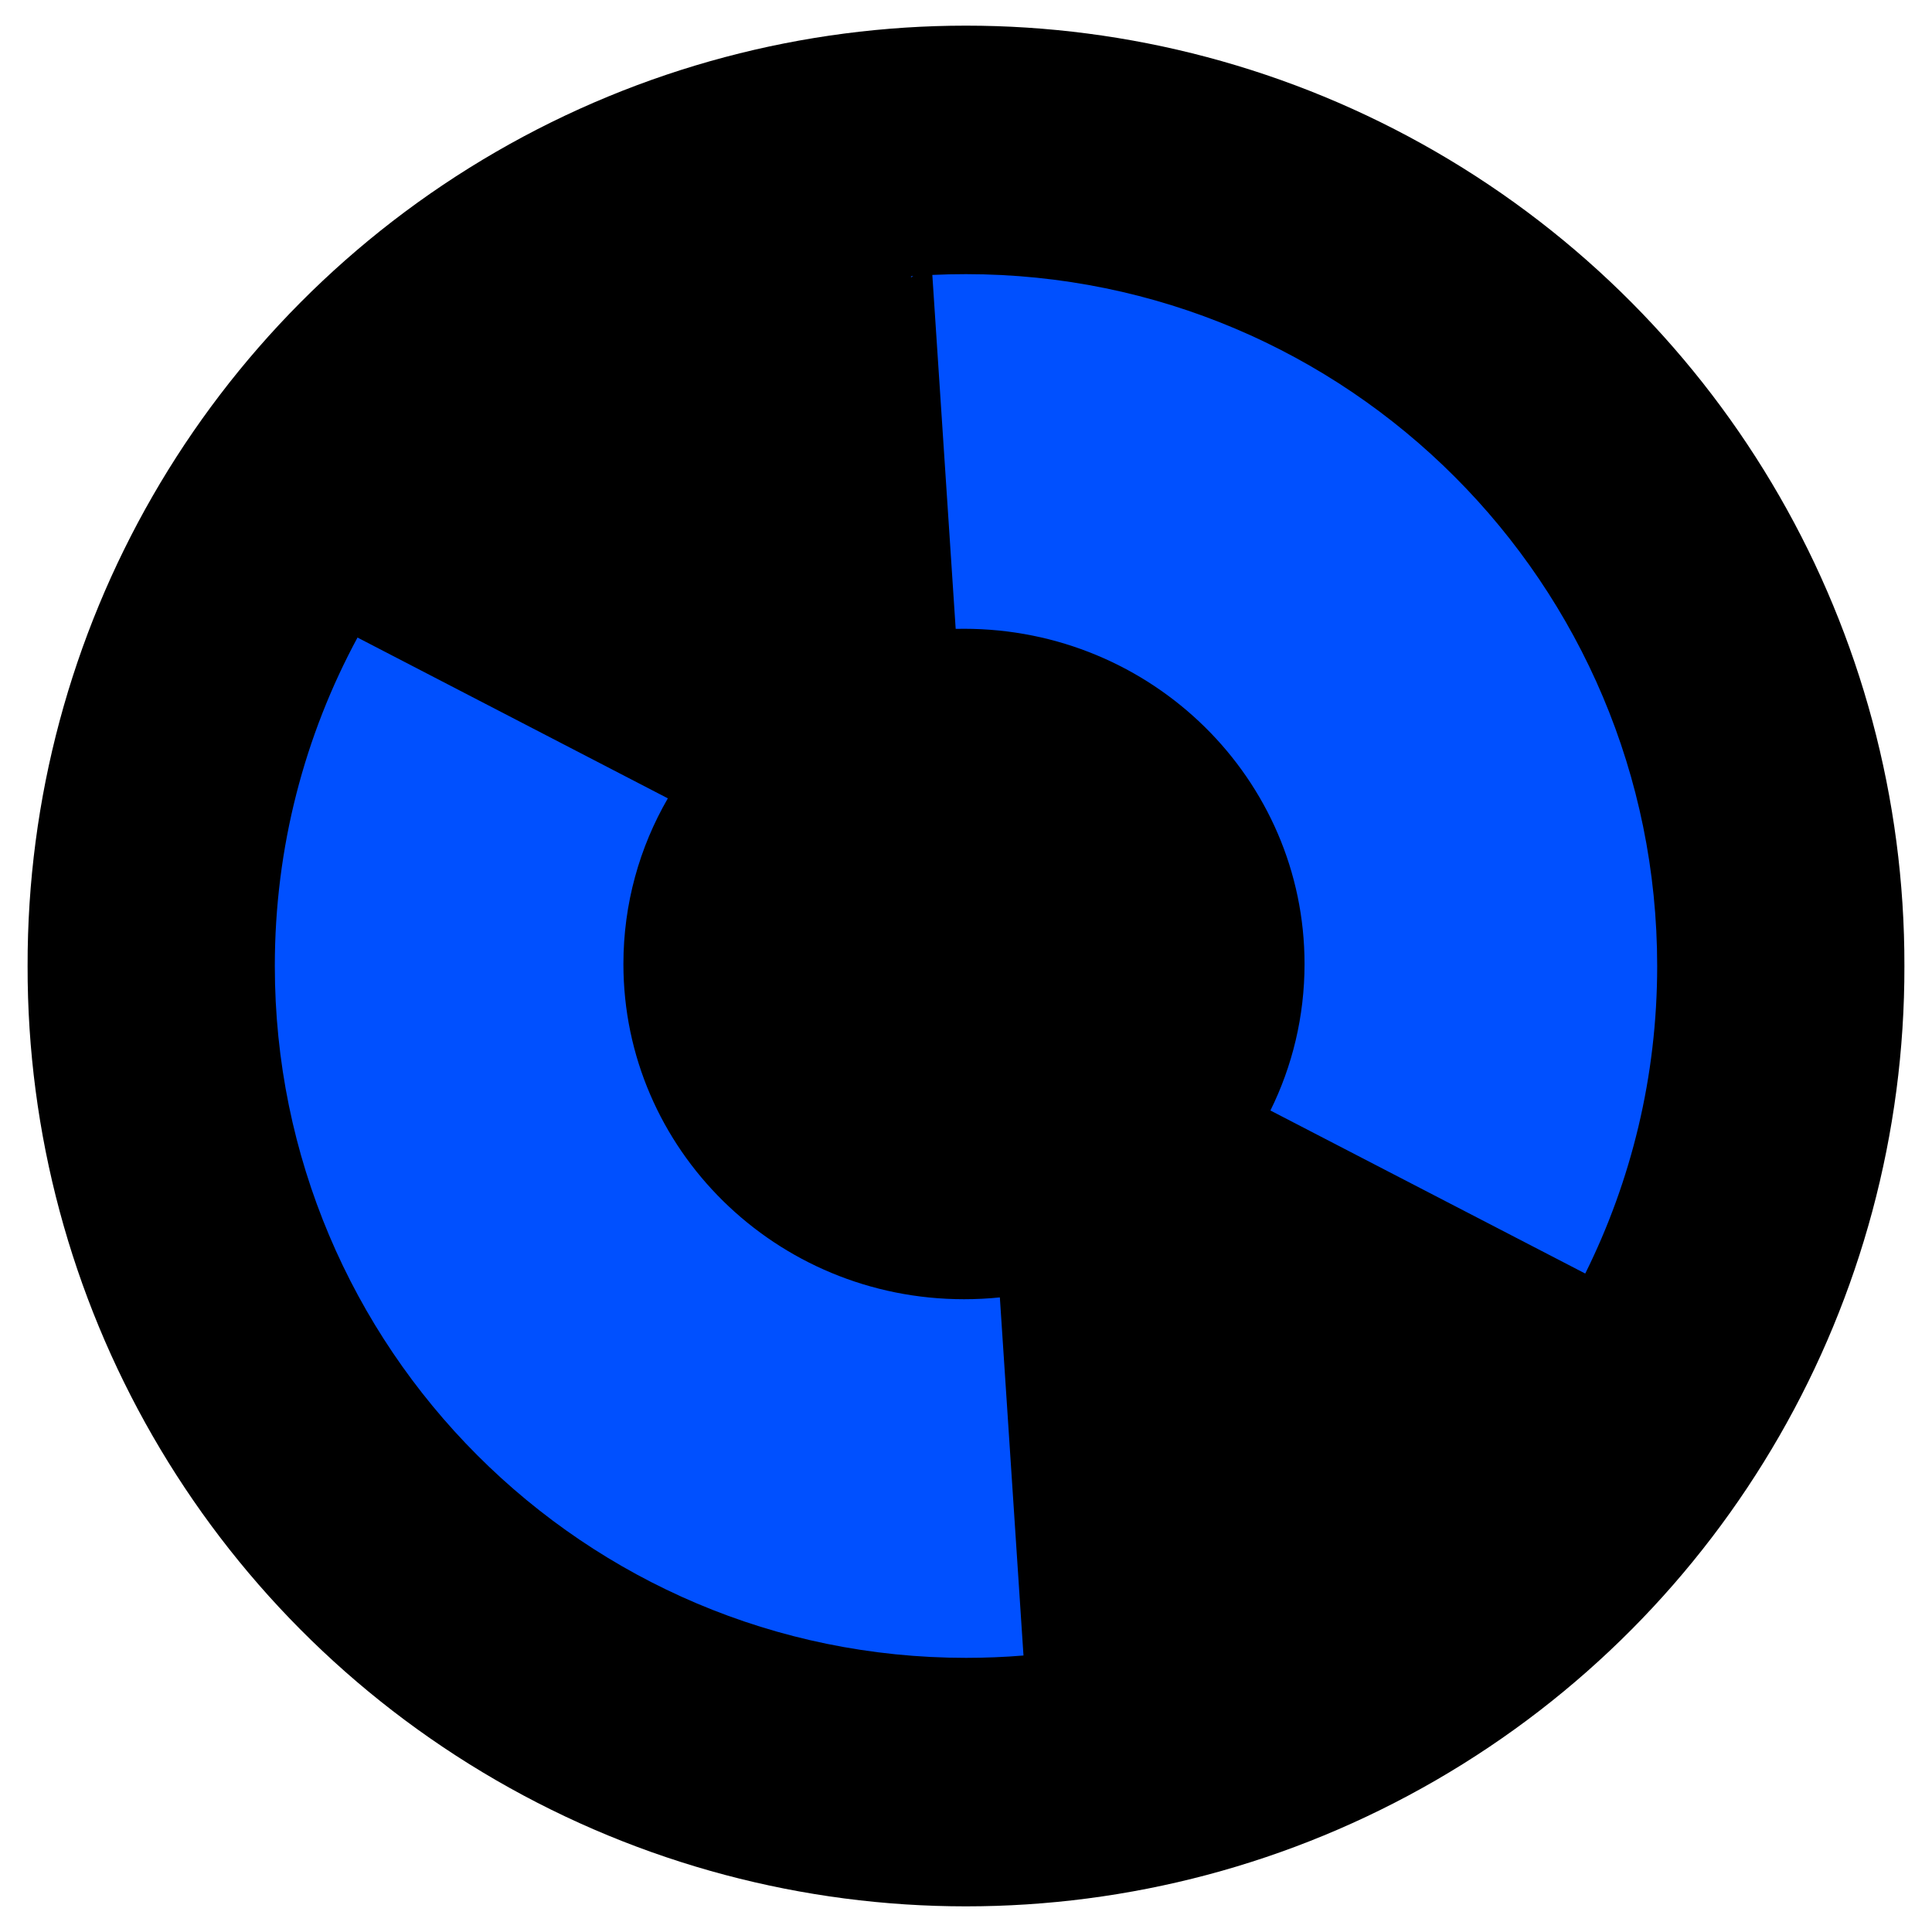
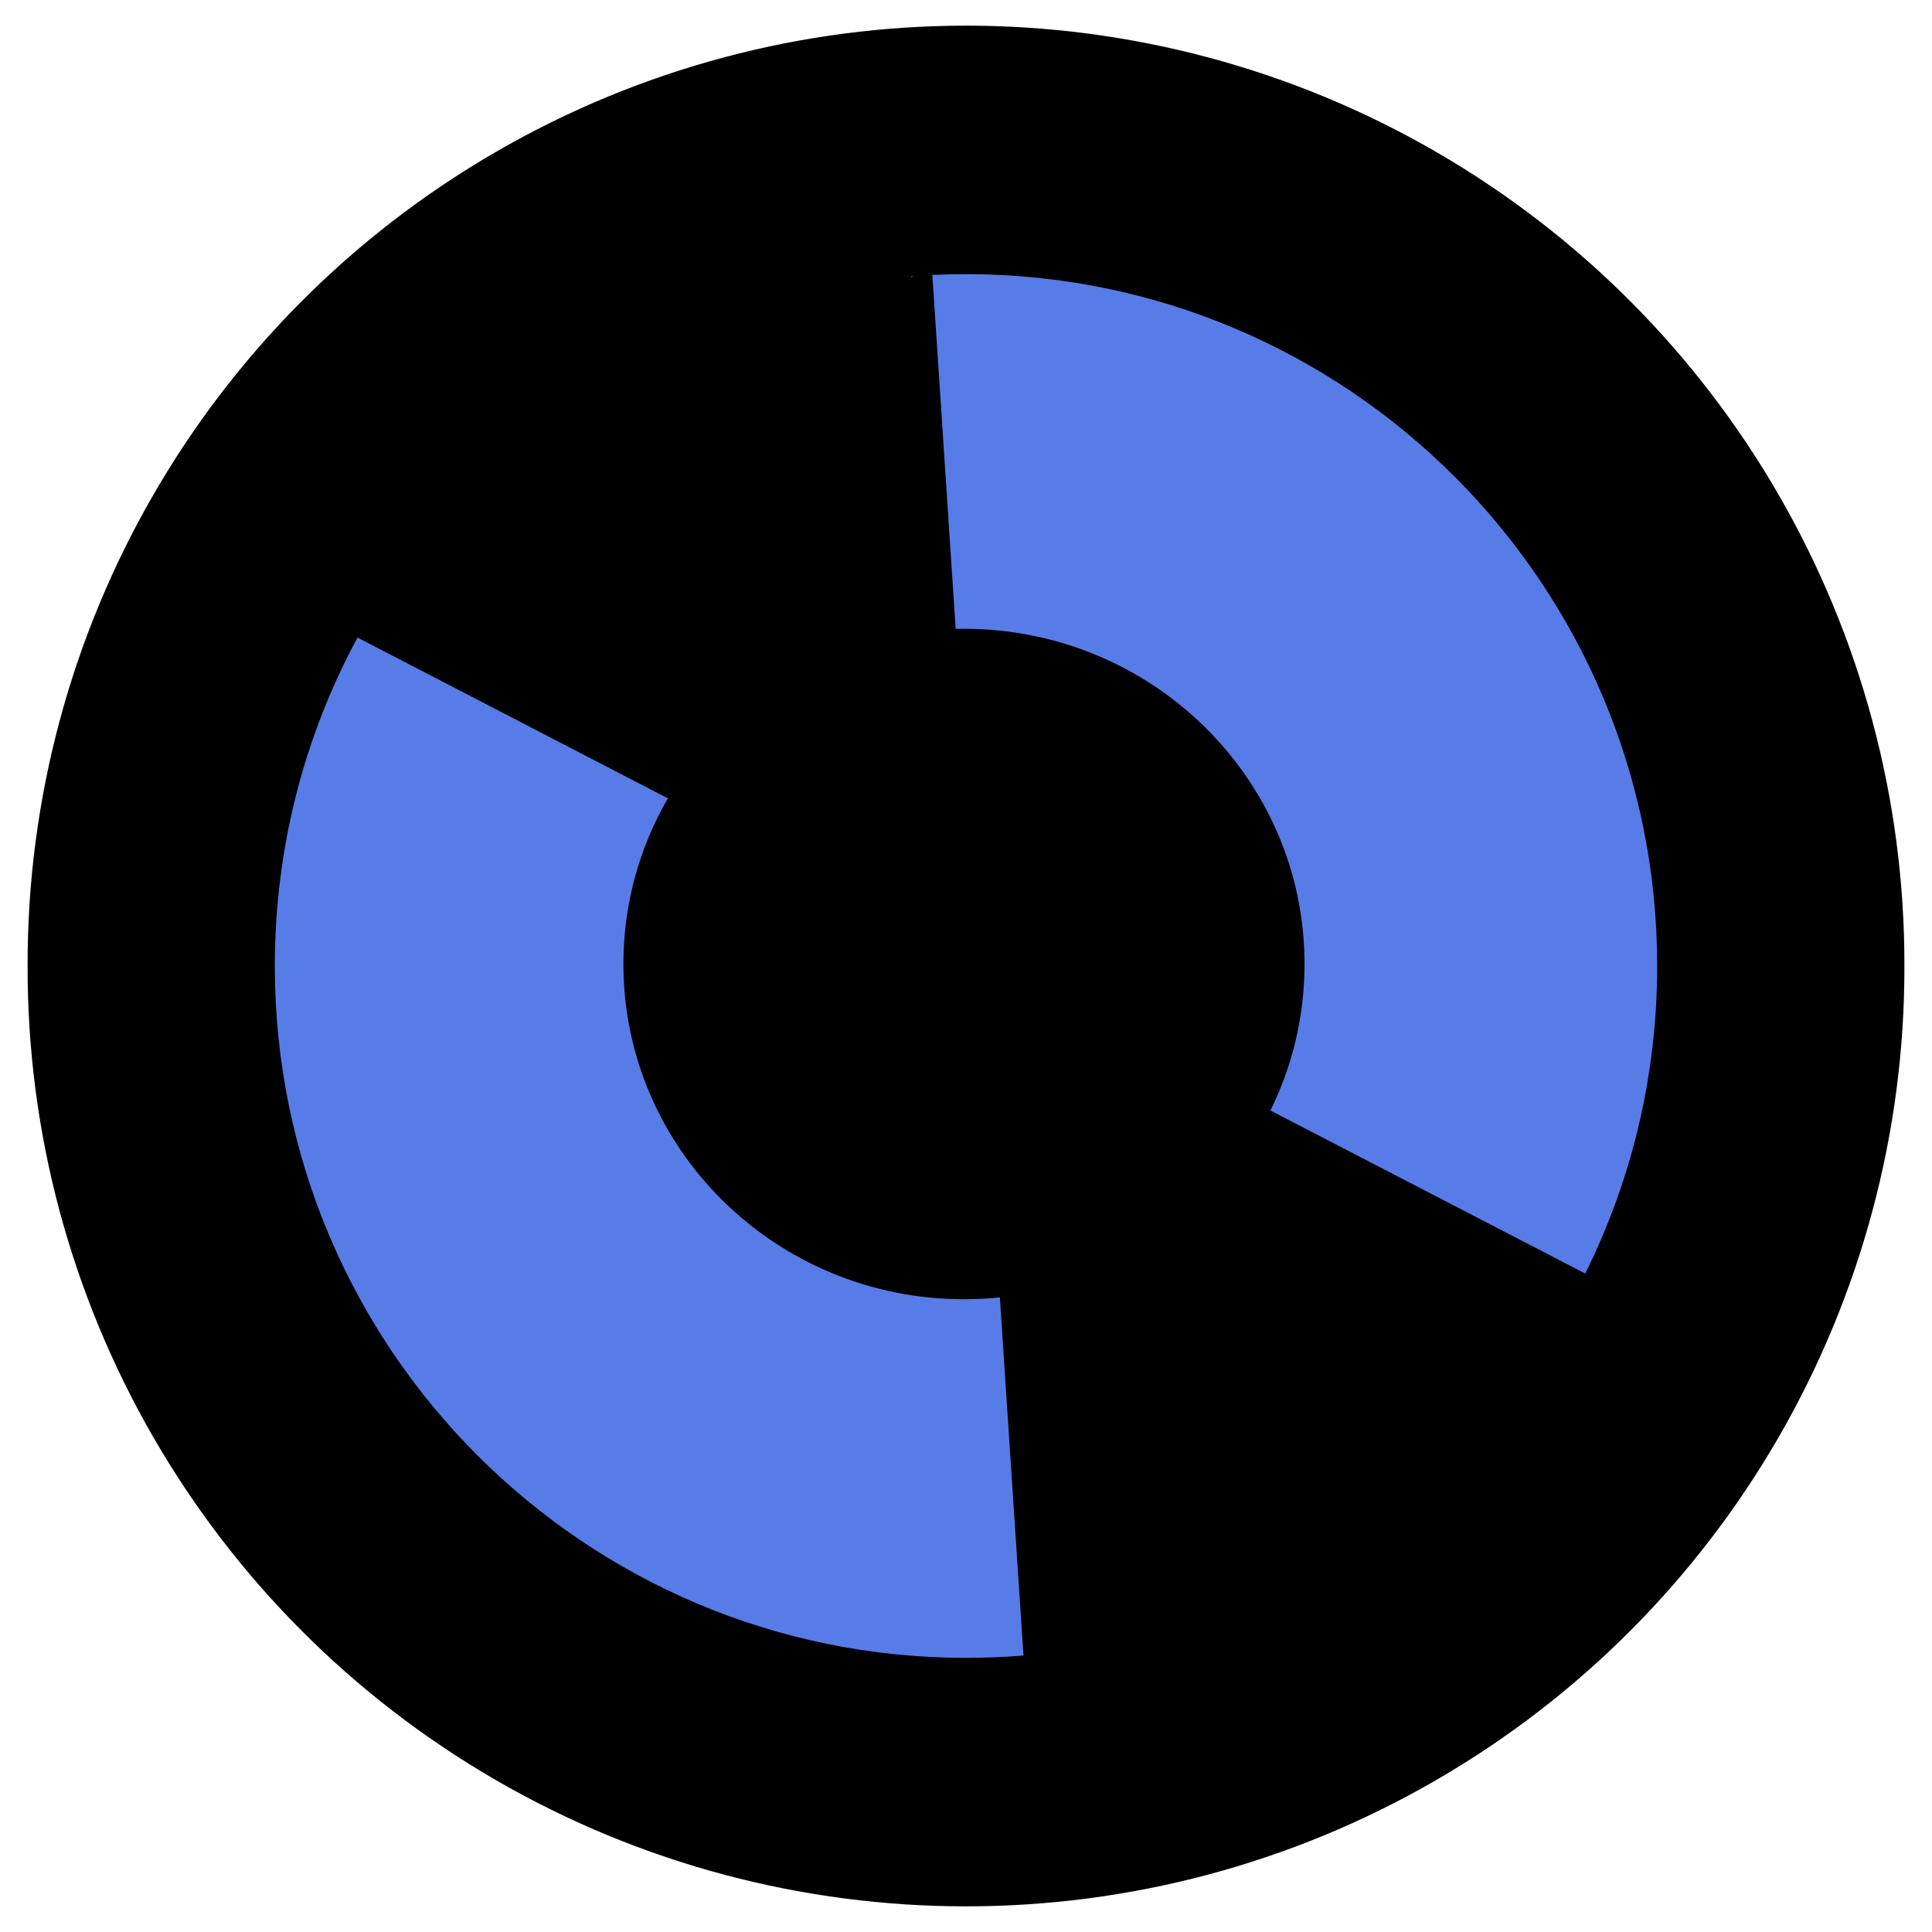
<svg xmlns="http://www.w3.org/2000/svg" width="500" height="500" id="svg2" version="1.1">
  <defs id="defs4" />
  <g id="layer2">
    <path transform="matrix(1.049383,0,0,1.049383,-81.30515,-76.80777)" style="fill:#000000;fill-opacity:1;stroke:none" id="path3558" d="m 547.143,311.429 a 231.429,231.429 0 1 1 -462.857,0 231.429,231.429 0 1 1 462.857,0 z" />
  </g>
  <g id="layer1" transform="translate(0,-552.3622)">
-     <path style="fill:#0050ff;fill-opacity:1;stroke:none" d="m 250,623.311 c -2.926,0 -5.824,0.063 -8.716,0.202 l 6.046,91.602 c 0.711,-0.017 1.43,-0.023 2.145,-0.023 48.676,0 88.138,38.844 88.138,86.754 0,13.59 -3.17,26.46 -8.83,37.911 l 81.476,42.198 c 11.908,-23.977 18.618,-50.999 18.618,-79.593 0,-98.889 -80.086,-179.051 -178.878,-179.051 z m -13.758,0.516 c -0.161,0.012 -0.319,0.032 -0.479,0.045 l 0.023,0.269 0.57,-0.314 c -0.038,0.003 -0.076,-0.003 -0.114,0 z M 92.524,717.359 c -13.655,25.29 -21.401,54.237 -21.401,85.003 0,98.889 80.086,179.051 178.878,179.051 5.011,0 9.97,-0.202 14.876,-0.606 l -6.115,-92.679 c -3.051,0.315 -6.15,0.471 -9.286,0.471 -48.676,0 -88.138,-38.844 -88.138,-86.754 0,-15.592 4.183,-30.227 11.499,-42.872 L 92.524,717.359 z" id="path2996" />
+     <path style="fill:#587ce7;fill-opacity:1;stroke:none" d="m 250,623.311 c -2.926,0 -5.824,0.063 -8.716,0.202 l 6.046,91.602 c 0.711,-0.017 1.43,-0.023 2.145,-0.023 48.676,0 88.138,38.844 88.138,86.754 0,13.59 -3.17,26.46 -8.83,37.911 l 81.476,42.198 c 11.908,-23.977 18.618,-50.999 18.618,-79.593 0,-98.889 -80.086,-179.051 -178.878,-179.051 z m -13.758,0.516 c -0.161,0.012 -0.319,0.032 -0.479,0.045 l 0.023,0.269 0.57,-0.314 c -0.038,0.003 -0.076,-0.003 -0.114,0 z M 92.524,717.359 c -13.655,25.29 -21.401,54.237 -21.401,85.003 0,98.889 80.086,179.051 178.878,179.051 5.011,0 9.97,-0.202 14.876,-0.606 l -6.115,-92.679 c -3.051,0.315 -6.15,0.471 -9.286,0.471 -48.676,0 -88.138,-38.844 -88.138,-86.754 0,-15.592 4.183,-30.227 11.499,-42.872 L 92.524,717.359 z" id="path2996" />
  </g>
</svg>
